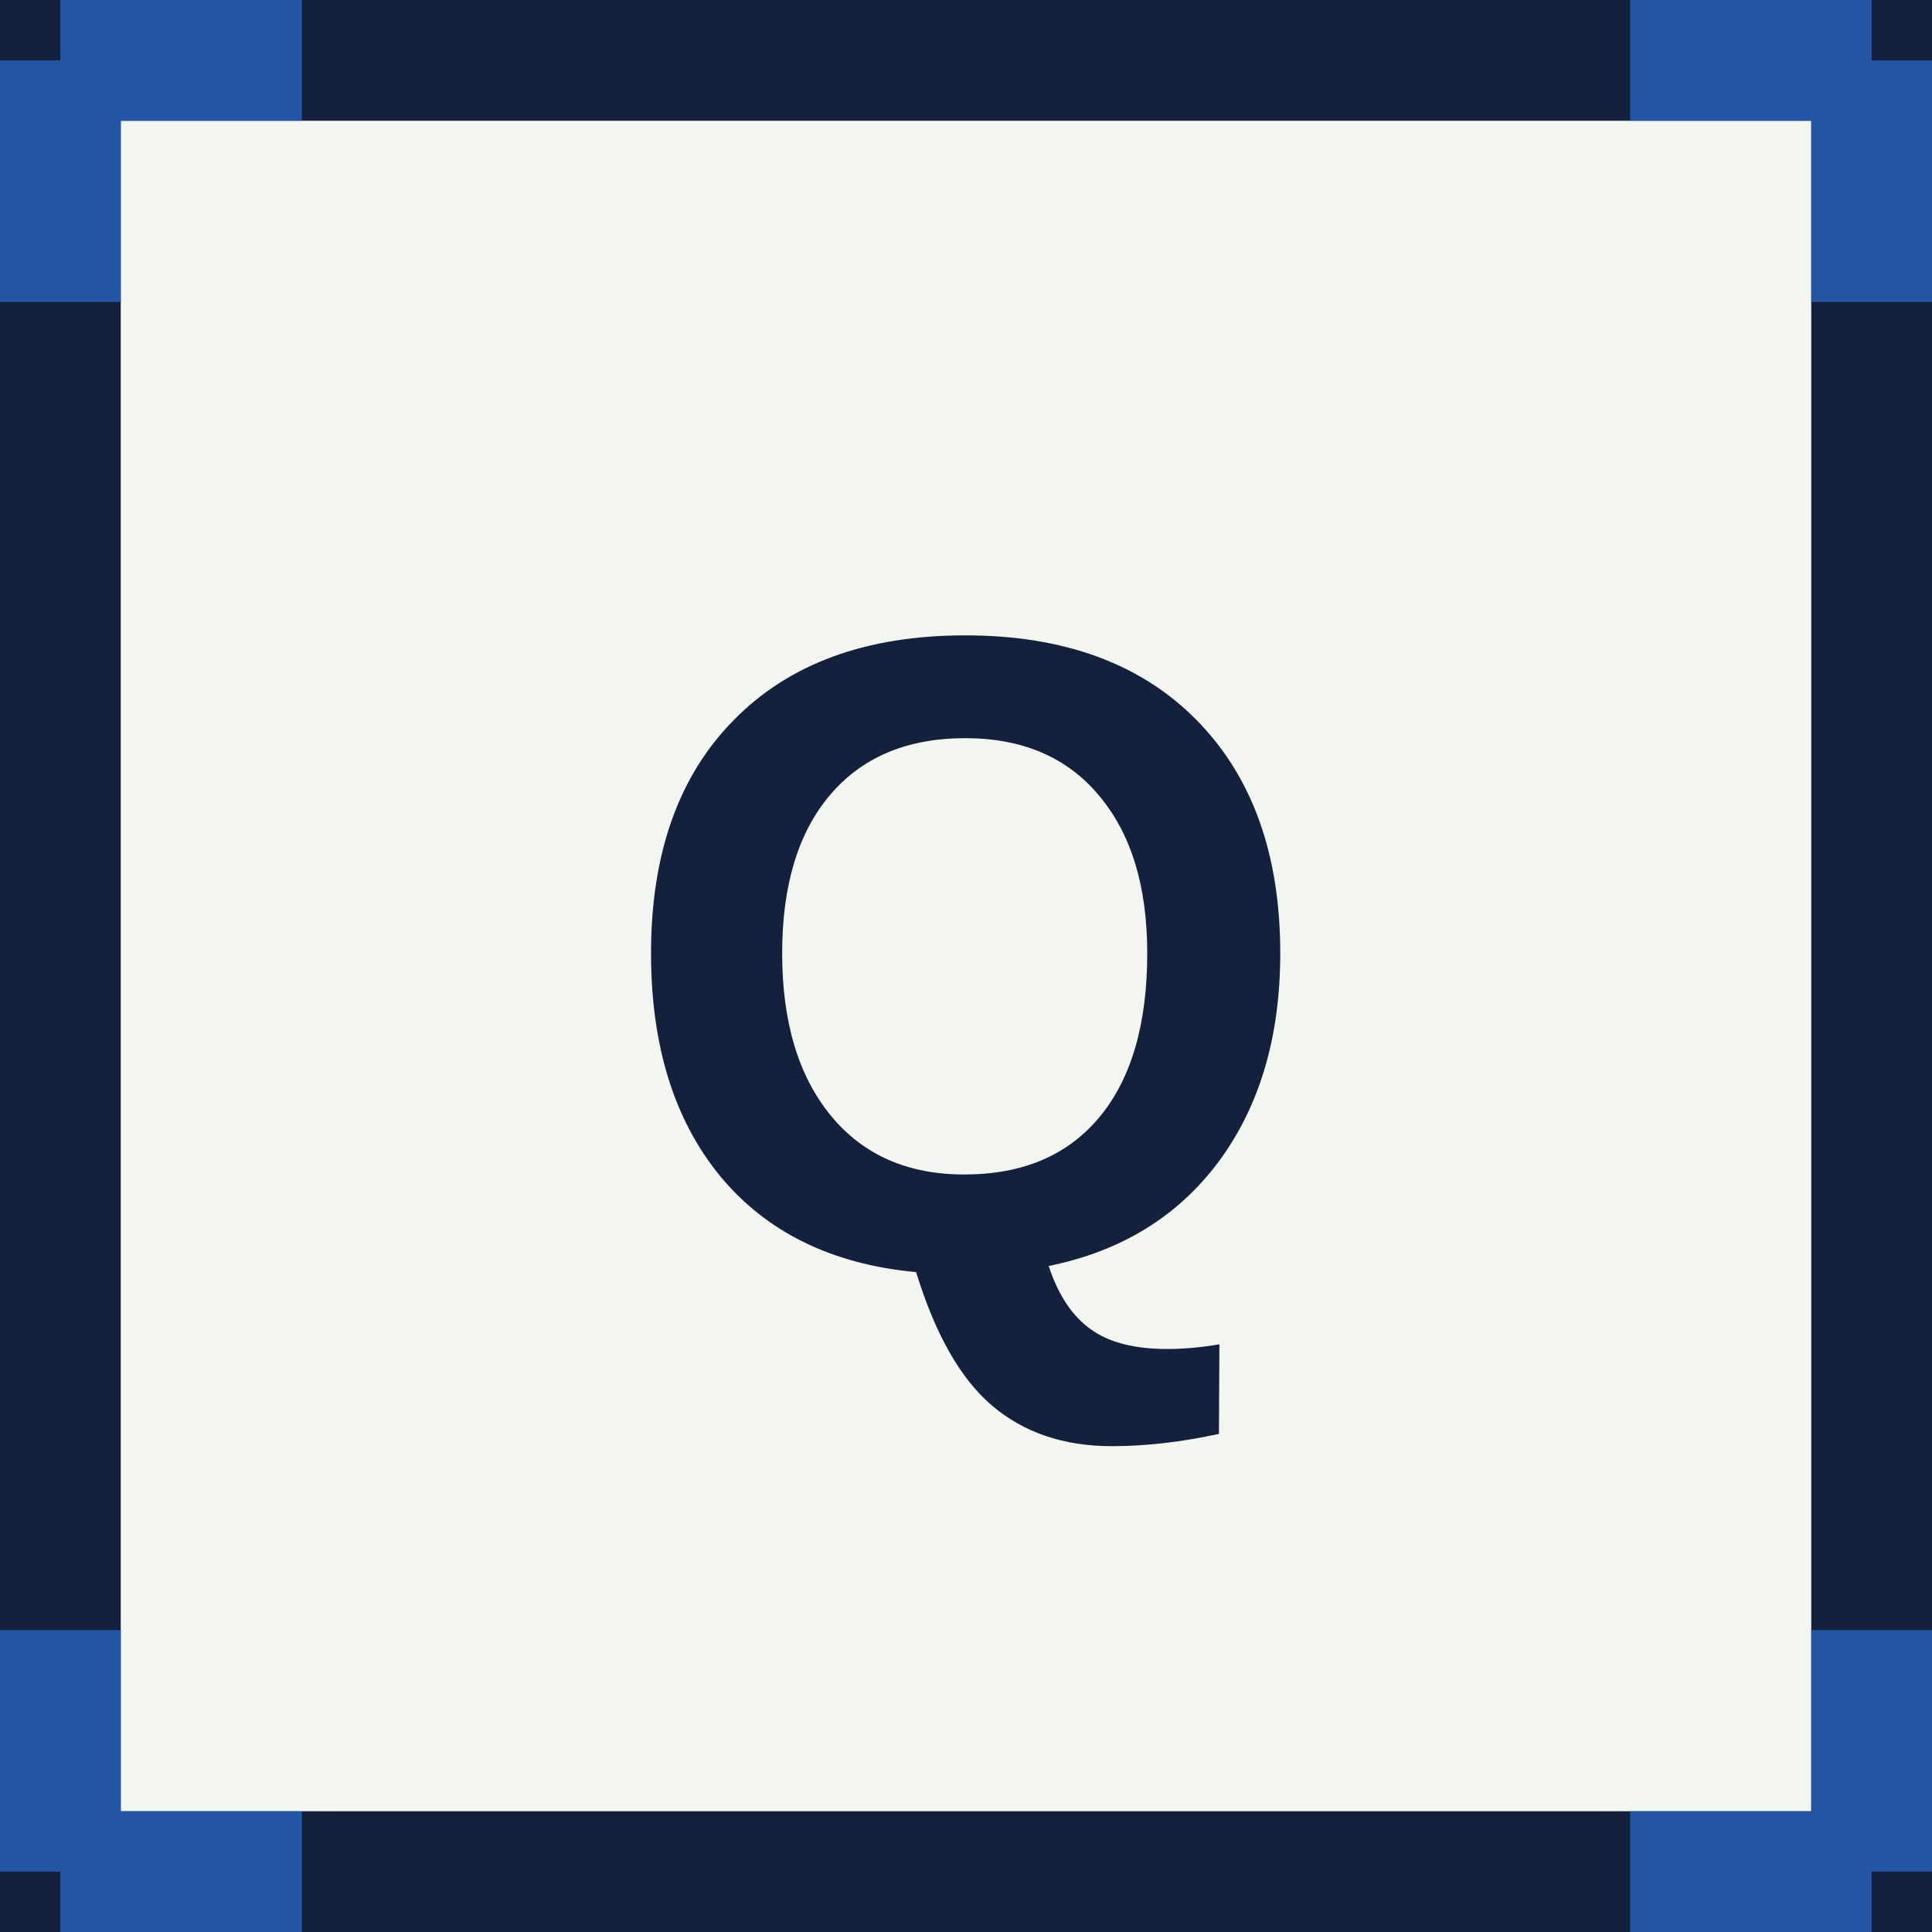
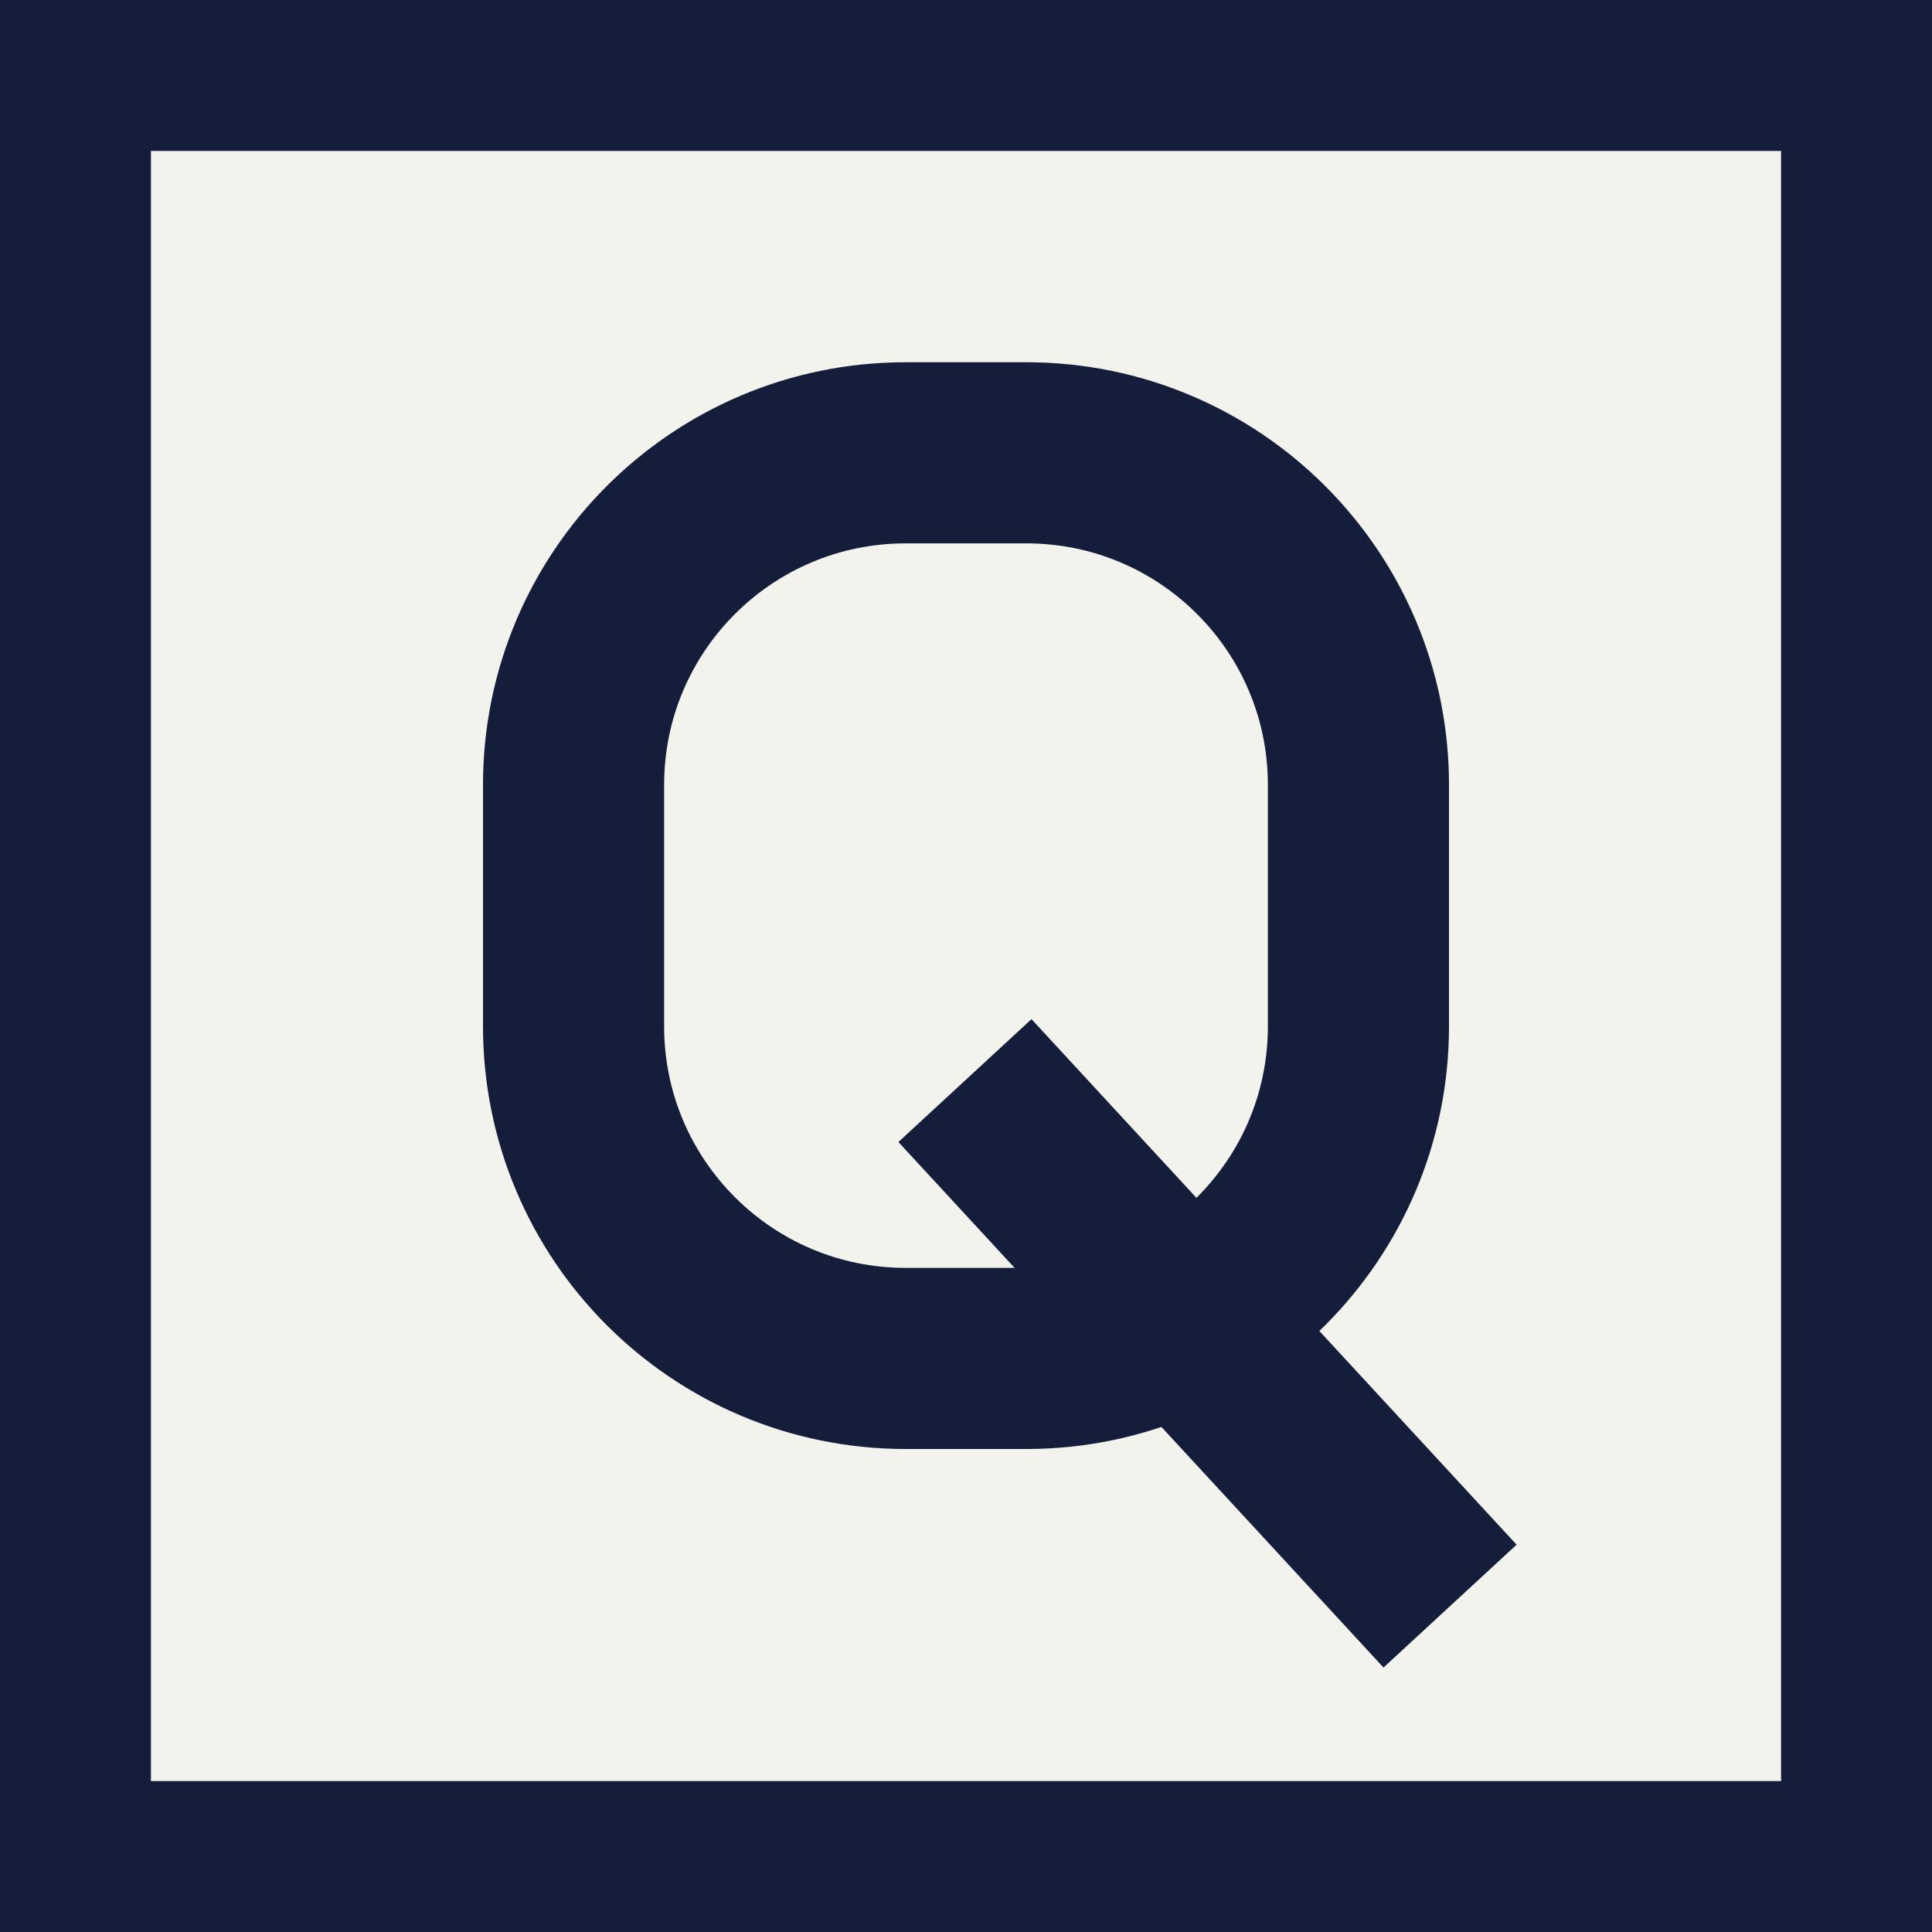
- <svg xmlns="http://www.w3.org/2000/svg" viewBox="0 0 64 64">
-   <rect x="2" y="2" width="60" height="60" fill="#F3F5F1" stroke="#14213D" stroke-width="4" />
-   <text x="32" y="42" font-family="'Space Grotesk', 'Arial', sans-serif" font-size="30" font-weight="700" fill="#14213D" text-anchor="middle">Q</text>
-   <path d="M2 2 L10 2 M2 2 L2 10" stroke="#2455A4" stroke-width="4" fill="none" />
-   <path d="M62 2 L54 2 M62 2 L62 10" stroke="#2455A4" stroke-width="4" fill="none" />
-   <path d="M2 62 L10 62 M2 62 L2 54" stroke="#2455A4" stroke-width="4" fill="none" />
-   <path d="M62 62 L54 62 M62 62 L62 54" stroke="#2455A4" stroke-width="4" fill="none" />
+ <svg xmlns="http://www.w3.org/2000/svg" viewBox="0 0 64 64" width="64" height="64">
+   <rect x="2.5" y="2.5" width="59" height="59" fill="#f1f3ec" stroke="#141d3a" stroke-width="5" />
+   <rect x="19" y="15" width="26" height="30" rx="11" ry="11" fill="none" stroke="#141d3a" stroke-width="6" />
+   <line x1="34" y1="38" x2="46" y2="51" stroke="#141d3a" stroke-width="6" stroke-linecap="square" />
</svg>
